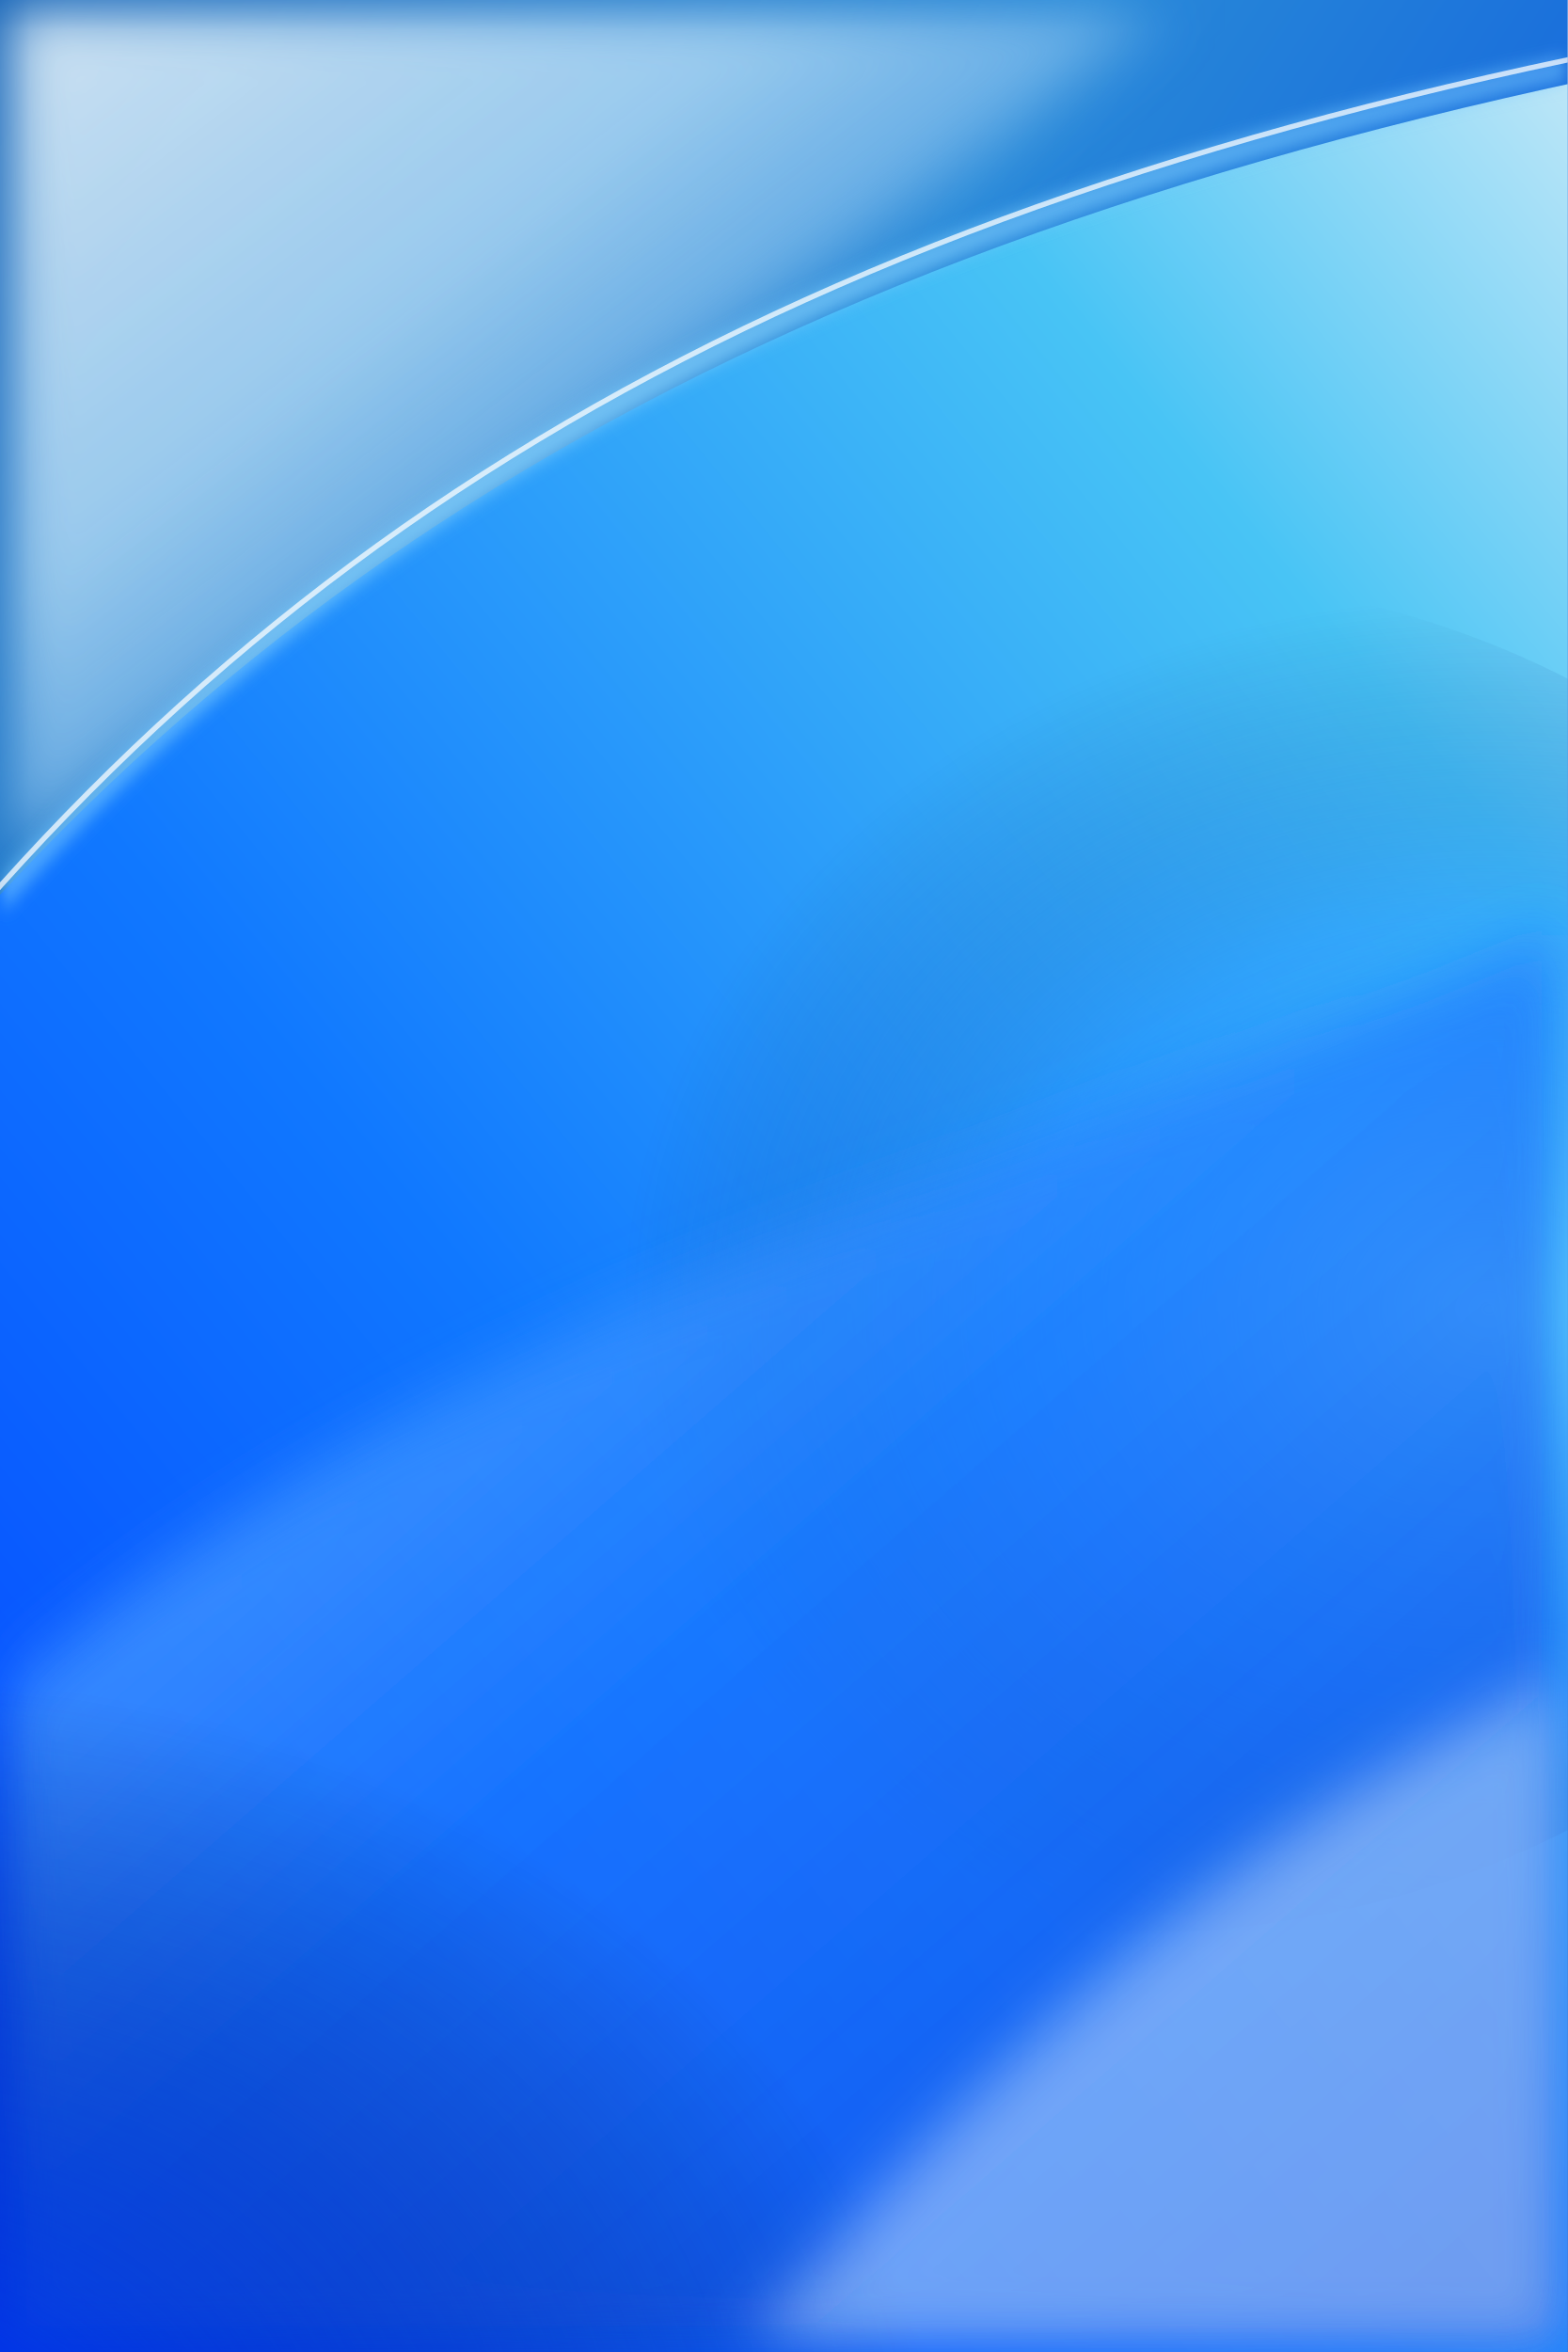
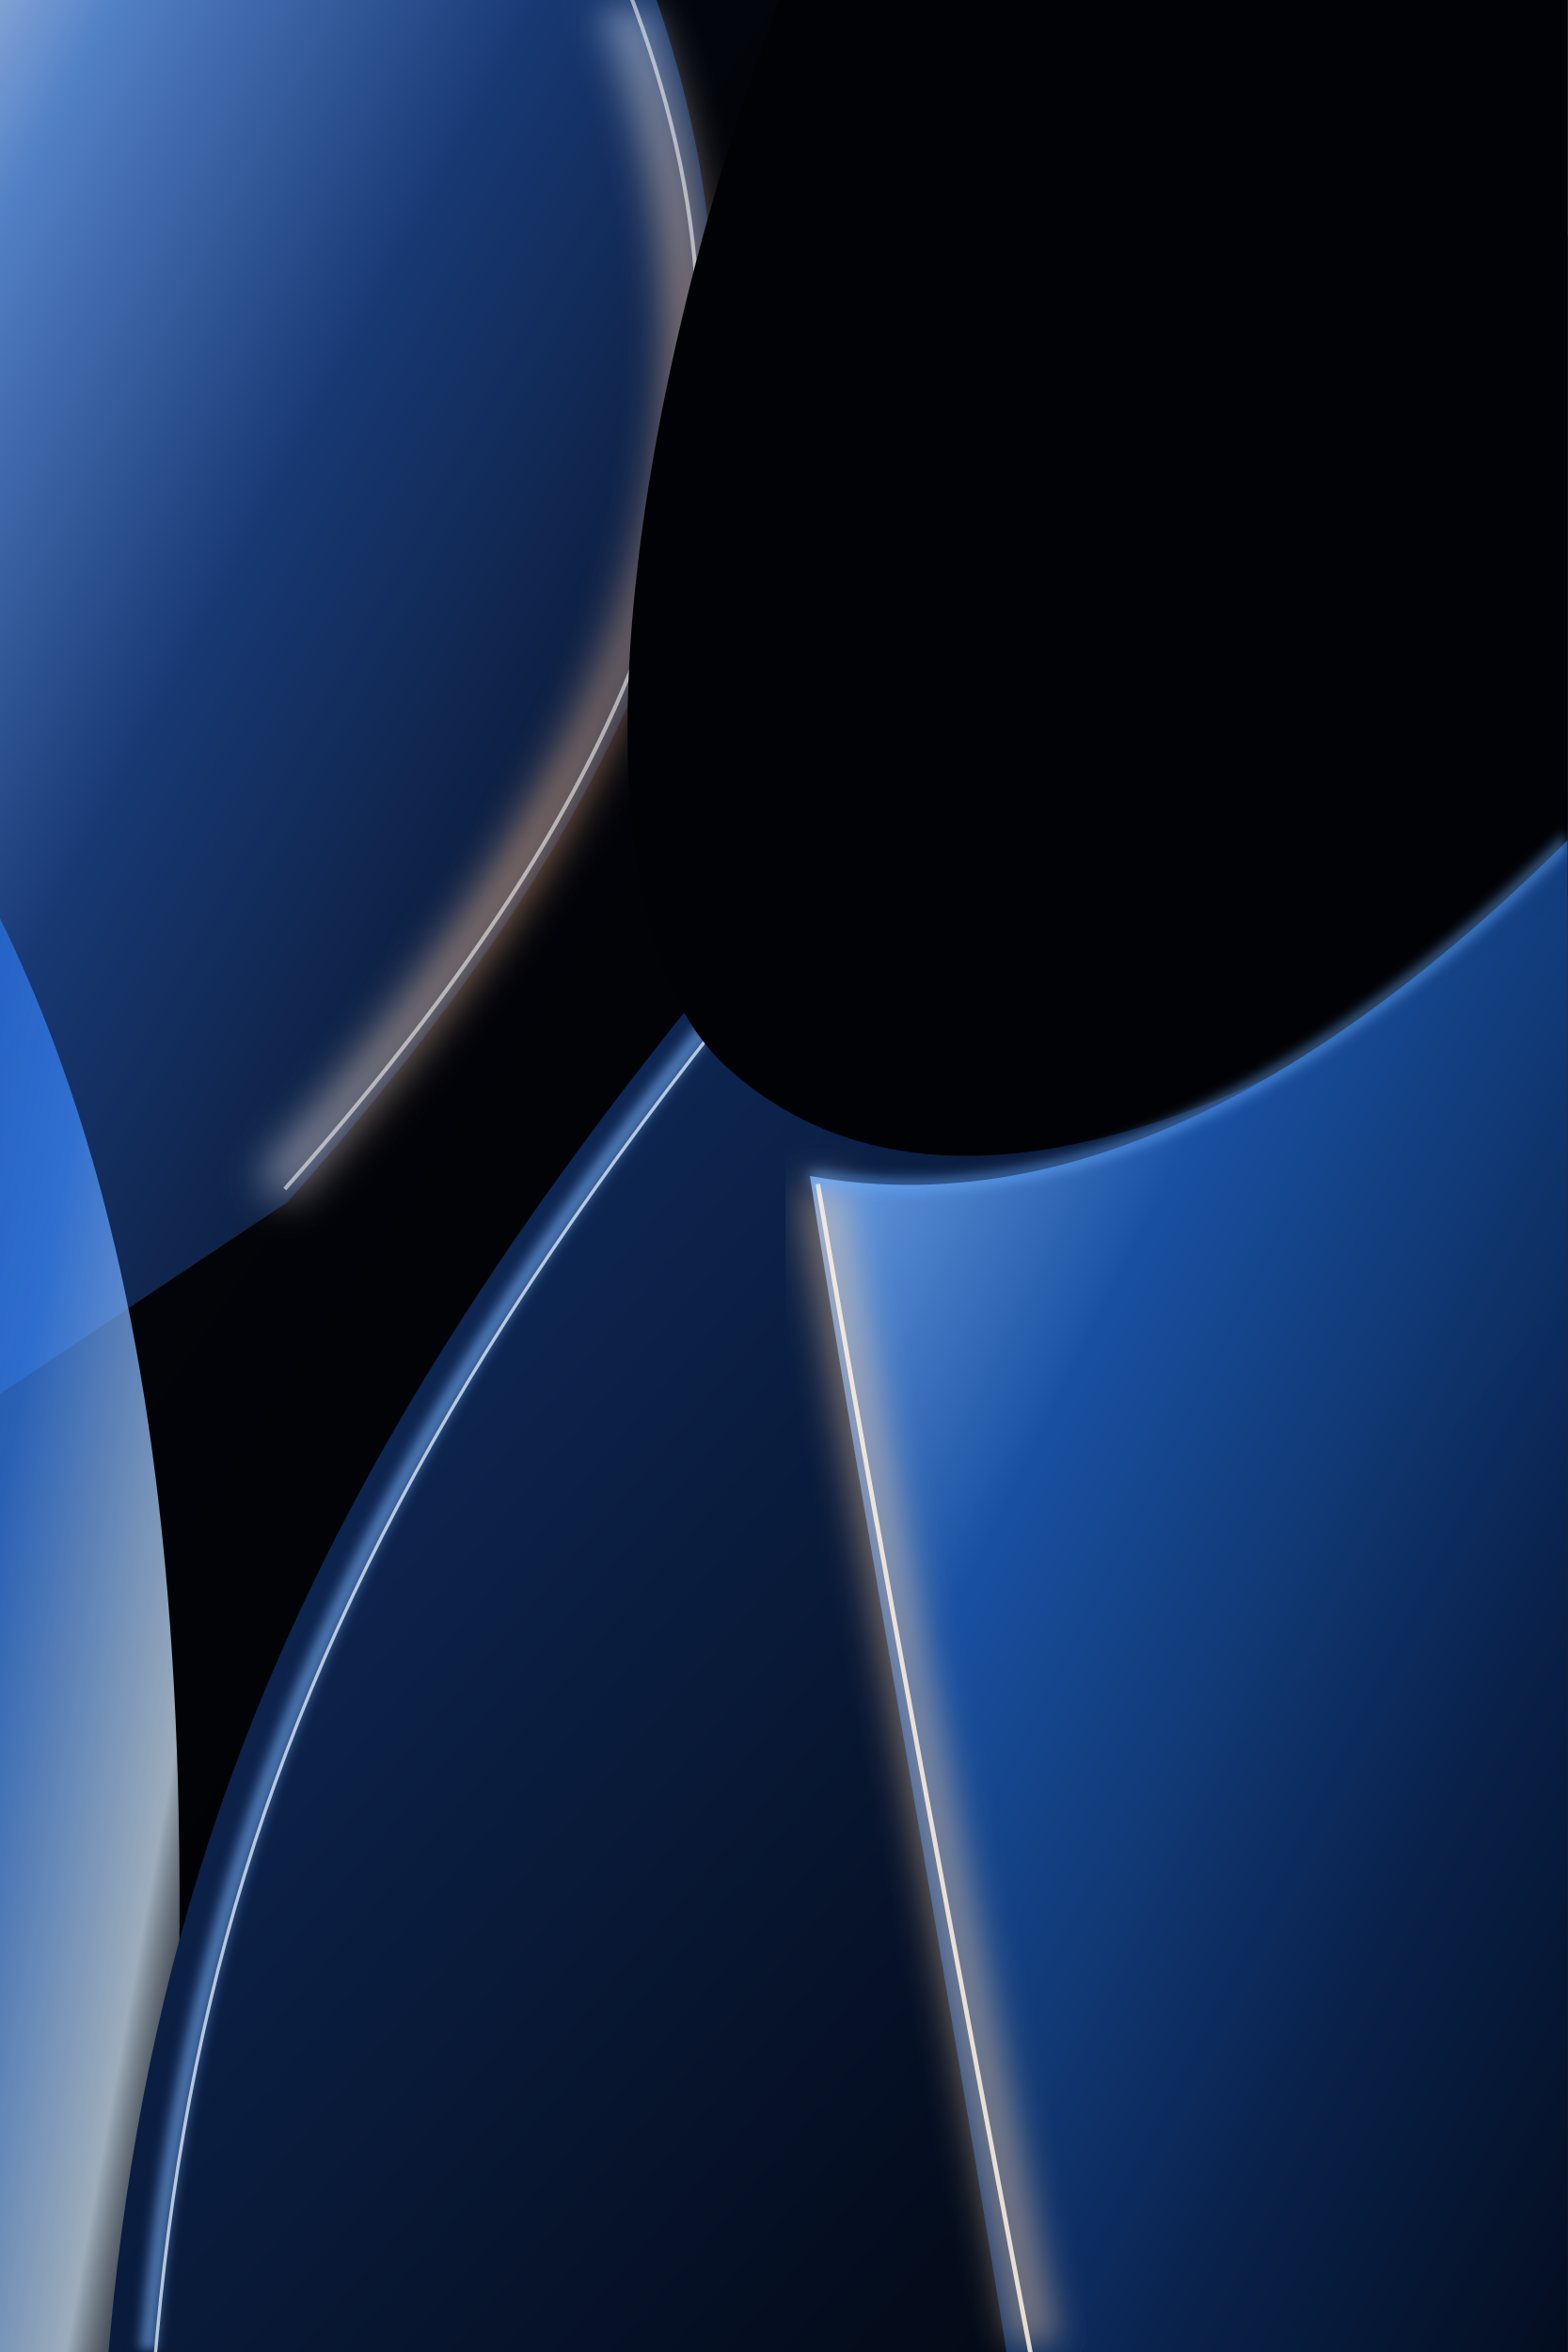
<svg xmlns="http://www.w3.org/2000/svg" viewBox="0 0 1200 1800" preserveAspectRatio="xMidYMid slice">
  <defs>
-     <linearGradient id="sky" x1="0%" y1="0%" x2="100%" y2="100%">
-       <stop offset="0%" stop-color="#1966b8" />
-       <stop offset="35%" stop-color="#2889d8" />
-       <stop offset="70%" stop-color="#0a52e0" />
-       <stop offset="100%" stop-color="#05228a" />
+     <linearGradient id="obsidian" x1="0%" y1="0%" x2="100%" y2="100%">
+       <stop offset="0%" stop-color="#030710" />
+       <stop offset="50%" stop-color="#010205" />
+       <stop offset="100%" stop-color="#040b18" />
    </linearGradient>
-     <linearGradient id="pearl" x1="0%" y1="0%" x2="85%" y2="85%">
-       <stop offset="0%" stop-color="#eef3f7" stop-opacity="0.96" />
-       <stop offset="45%" stop-color="#a8d4f2" stop-opacity="0.88" />
-       <stop offset="100%" stop-color="#2c8ee6" stop-opacity="0.0" />
+     <linearGradient id="ribbonTop" x1="0%" y1="0%" x2="100%" y2="100%">
+       <stop offset="0%" stop-color="#c6d9f5" stop-opacity="0.95" />
+       <stop offset="16%" stop-color="#5a8bd6" stop-opacity="0.92" />
+       <stop offset="42%" stop-color="#193b78" stop-opacity="0.95" />
+       <stop offset="76%" stop-color="#08152e" stop-opacity="0.98" />
+       <stop offset="100%" stop-color="#010308" stop-opacity="1" />
    </linearGradient>
-     <linearGradient id="waveMid" x1="0%" y1="100%" x2="100%" y2="0%">
-       <stop offset="0%" stop-color="#0033ff" />
-       <stop offset="42%" stop-color="#1078ff" />
-       <stop offset="78%" stop-color="#48c4f5" />
-       <stop offset="100%" stop-color="#d8eef8" />
+     <linearGradient id="iridescentEdge" x1="0%" y1="0%" x2="100%" y2="100%">
+       <stop offset="0%" stop-color="#ffffff" stop-opacity="0.95" />
+       <stop offset="35%" stop-color="#8ec5ff" stop-opacity="0.88" />
+       <stop offset="68%" stop-color="#f2b88c" stop-opacity="0.72" />
+       <stop offset="100%" stop-color="#2c66c8" stop-opacity="0.0" />
    </linearGradient>
-     <linearGradient id="waveCrest" x1="0%" y1="0%" x2="100%" y2="100%">
-       <stop offset="0%" stop-color="#ffffff" stop-opacity="0.95" />
-       <stop offset="35%" stop-color="#86d8ff" stop-opacity="0.72" />
-       <stop offset="100%" stop-color="#0055ff" stop-opacity="0.0" />
+     <linearGradient id="ribbonCenter" x1="15%" y1="10%" x2="85%" y2="95%">
+       <stop offset="0%" stop-color="#214d94" />
+       <stop offset="32%" stop-color="#0d2550" />
+       <stop offset="68%" stop-color="#061229" />
+       <stop offset="100%" stop-color="#010308" />
    </linearGradient>
-     <radialGradient id="aquaGlow" cx="72%" cy="54%" r="52%">
-       <stop offset="0%" stop-color="#6ce2ff" stop-opacity="0.82" />
-       <stop offset="55%" stop-color="#1c86ff" stop-opacity="0.35" />
-       <stop offset="100%" stop-color="#062270" stop-opacity="0" />
-     </radialGradient>
-     <radialGradient id="deepCobalt" cx="24%" cy="84%" r="58%">
-       <stop offset="0%" stop-color="#0038ff" stop-opacity="0.92" />
-       <stop offset="55%" stop-color="#0024a8" stop-opacity="0.45" />
-       <stop offset="100%" stop-color="#001050" stop-opacity="0" />
-     </radialGradient>
-     <linearGradient id="lowerSilk" x1="0%" y1="0%" x2="100%" y2="100%">
-       <stop offset="0%" stop-color="#9ee4ff" stop-opacity="0.88" />
-       <stop offset="48%" stop-color="#1a76ff" stop-opacity="0.76" />
-       <stop offset="100%" stop-color="#0636d4" stop-opacity="0.95" />
+     <linearGradient id="ribbonRight" x1="0%" y1="0%" x2="100%" y2="100%">
+       <stop offset="0%" stop-color="#ffd5b0" stop-opacity="0.92" />
+       <stop offset="10%" stop-color="#7eb6ff" stop-opacity="0.88" />
+       <stop offset="34%" stop-color="#1a54a8" stop-opacity="0.94" />
+       <stop offset="70%" stop-color="#09214a" stop-opacity="0.98" />
+       <stop offset="100%" stop-color="#020712" stop-opacity="1" />
    </linearGradient>
-     <filter id="silkBlur" x="-15%" y="-15%" width="130%" height="130%">
-       <feGaussianBlur stdDeviation="24" />
+     <linearGradient id="leftGlint" x1="0%" y1="0%" x2="100%" y2="100%">
+       <stop offset="0%" stop-color="#0f48b8" stop-opacity="0.90" />
+       <stop offset="45%" stop-color="#3c8aff" stop-opacity="0.82" />
+       <stop offset="80%" stop-color="#d8ecff" stop-opacity="0.85" />
+       <stop offset="100%" stop-color="#02050c" stop-opacity="0" />
+     </linearGradient>
+     <filter id="softGlow" x="-15%" y="-15%" width="130%" height="130%">
+       <feGaussianBlur stdDeviation="16" />
    </filter>
-     <filter id="rimSoft" x="-10%" y="-10%" width="120%" height="120%">
-       <feGaussianBlur stdDeviation="6" />
+     <filter id="rimBlur" x="-10%" y="-10%" width="120%" height="120%">
+       <feGaussianBlur stdDeviation="5" />
    </filter>
  </defs>
-   <rect width="1200" height="1800" fill="url(#sky)" />
-   <path d="M-120 -80 L980 -80 C720 180 340 380 -120 760 Z" fill="url(#pearl)" filter="url(#silkBlur)" />
-   <path d="M-160 880 C160 440 580 180 1320 40 L1320 1880 L-160 1880 Z" fill="url(#waveMid)" />
-   <path d="M-140 860 C180 420 590 165 1300 32" fill="none" stroke="url(#waveCrest)" stroke-width="18" filter="url(#rimSoft)" />
-   <path d="M-140 852 C180 412 590 158 1300 26" fill="none" stroke="#ffffff" stroke-opacity="0.72" stroke-width="4" />
-   <ellipse cx="860" cy="960" rx="640" ry="520" fill="url(#aquaGlow)" />
-   <path d="M-120 1420 C240 1020 680 940 1320 660 L1320 1900 L-120 1900 Z" fill="url(#lowerSilk)" opacity="0.86" filter="url(#silkBlur)" />
-   <ellipse cx="260" cy="1540" rx="720" ry="540" fill="url(#deepCobalt)" />
-   <path d="M520 1860 C760 1560 980 1360 1300 1240 L1300 1860 Z" fill="#dff4ff" opacity="0.46" filter="url(#silkBlur)" />
+   <rect width="1200" height="1800" fill="url(#obsidian)" />
+   <path d="M-80 -60 L480 -60 C620 280 540 560 220 920 L-80 1120 Z" fill="url(#ribbonTop)" />
+   <path d="M460 -40 C600 290 520 560 210 910" fill="none" stroke="url(#iridescentEdge)" stroke-width="26" filter="url(#softGlow)" />
+   <path d="M468 -40 C608 290 528 560 218 910" fill="none" stroke="#ffffff" stroke-opacity="0.55" stroke-width="3" />
+   <path d="M-100 540 C80 780 180 1120 120 1840 L-100 1840 Z" fill="url(#leftGlint)" opacity="0.85" />
+   <path d="M80 1840 C120 1260 360 880 1080 180 L1260 180 L1260 1840 Z" fill="url(#ribbonCenter)" />
+   <path d="M110 1840 C150 1260 385 885 1110 165" fill="none" stroke="#7cb6ff" stroke-opacity="0.72" stroke-width="10" filter="url(#rimBlur)" />
+   <path d="M116 1840 C156 1260 390 888 1116 168" fill="none" stroke="#e4f1ff" stroke-opacity="0.75" stroke-width="2.5" />
+   <path d="M620 -60 L1260 -60 L1260 640 C980 860 720 960 560 820 C420 700 480 280 620 -60 Z" fill="#010205" />
+   <path d="M620 900 C840 940 1060 800 1260 580 L1260 1860 L780 1860 C720 1480 660 1160 620 900 Z" fill="url(#ribbonRight)" />
+   <path d="M628 908 C675 1180 735 1500 805 1860" fill="none" stroke="#ffd2a6" stroke-opacity="0.88" stroke-width="18" filter="url(#softGlow)" />
+   <path d="M626 906 C672 1180 732 1500 800 1860" fill="none" stroke="#fff2e2" stroke-opacity="0.85" stroke-width="3.5" />
+   <path d="M620 900 C840 940 1060 800 1260 580" fill="none" stroke="#6aaeff" stroke-opacity="0.65" stroke-width="8" filter="url(#rimBlur)" />
</svg>
